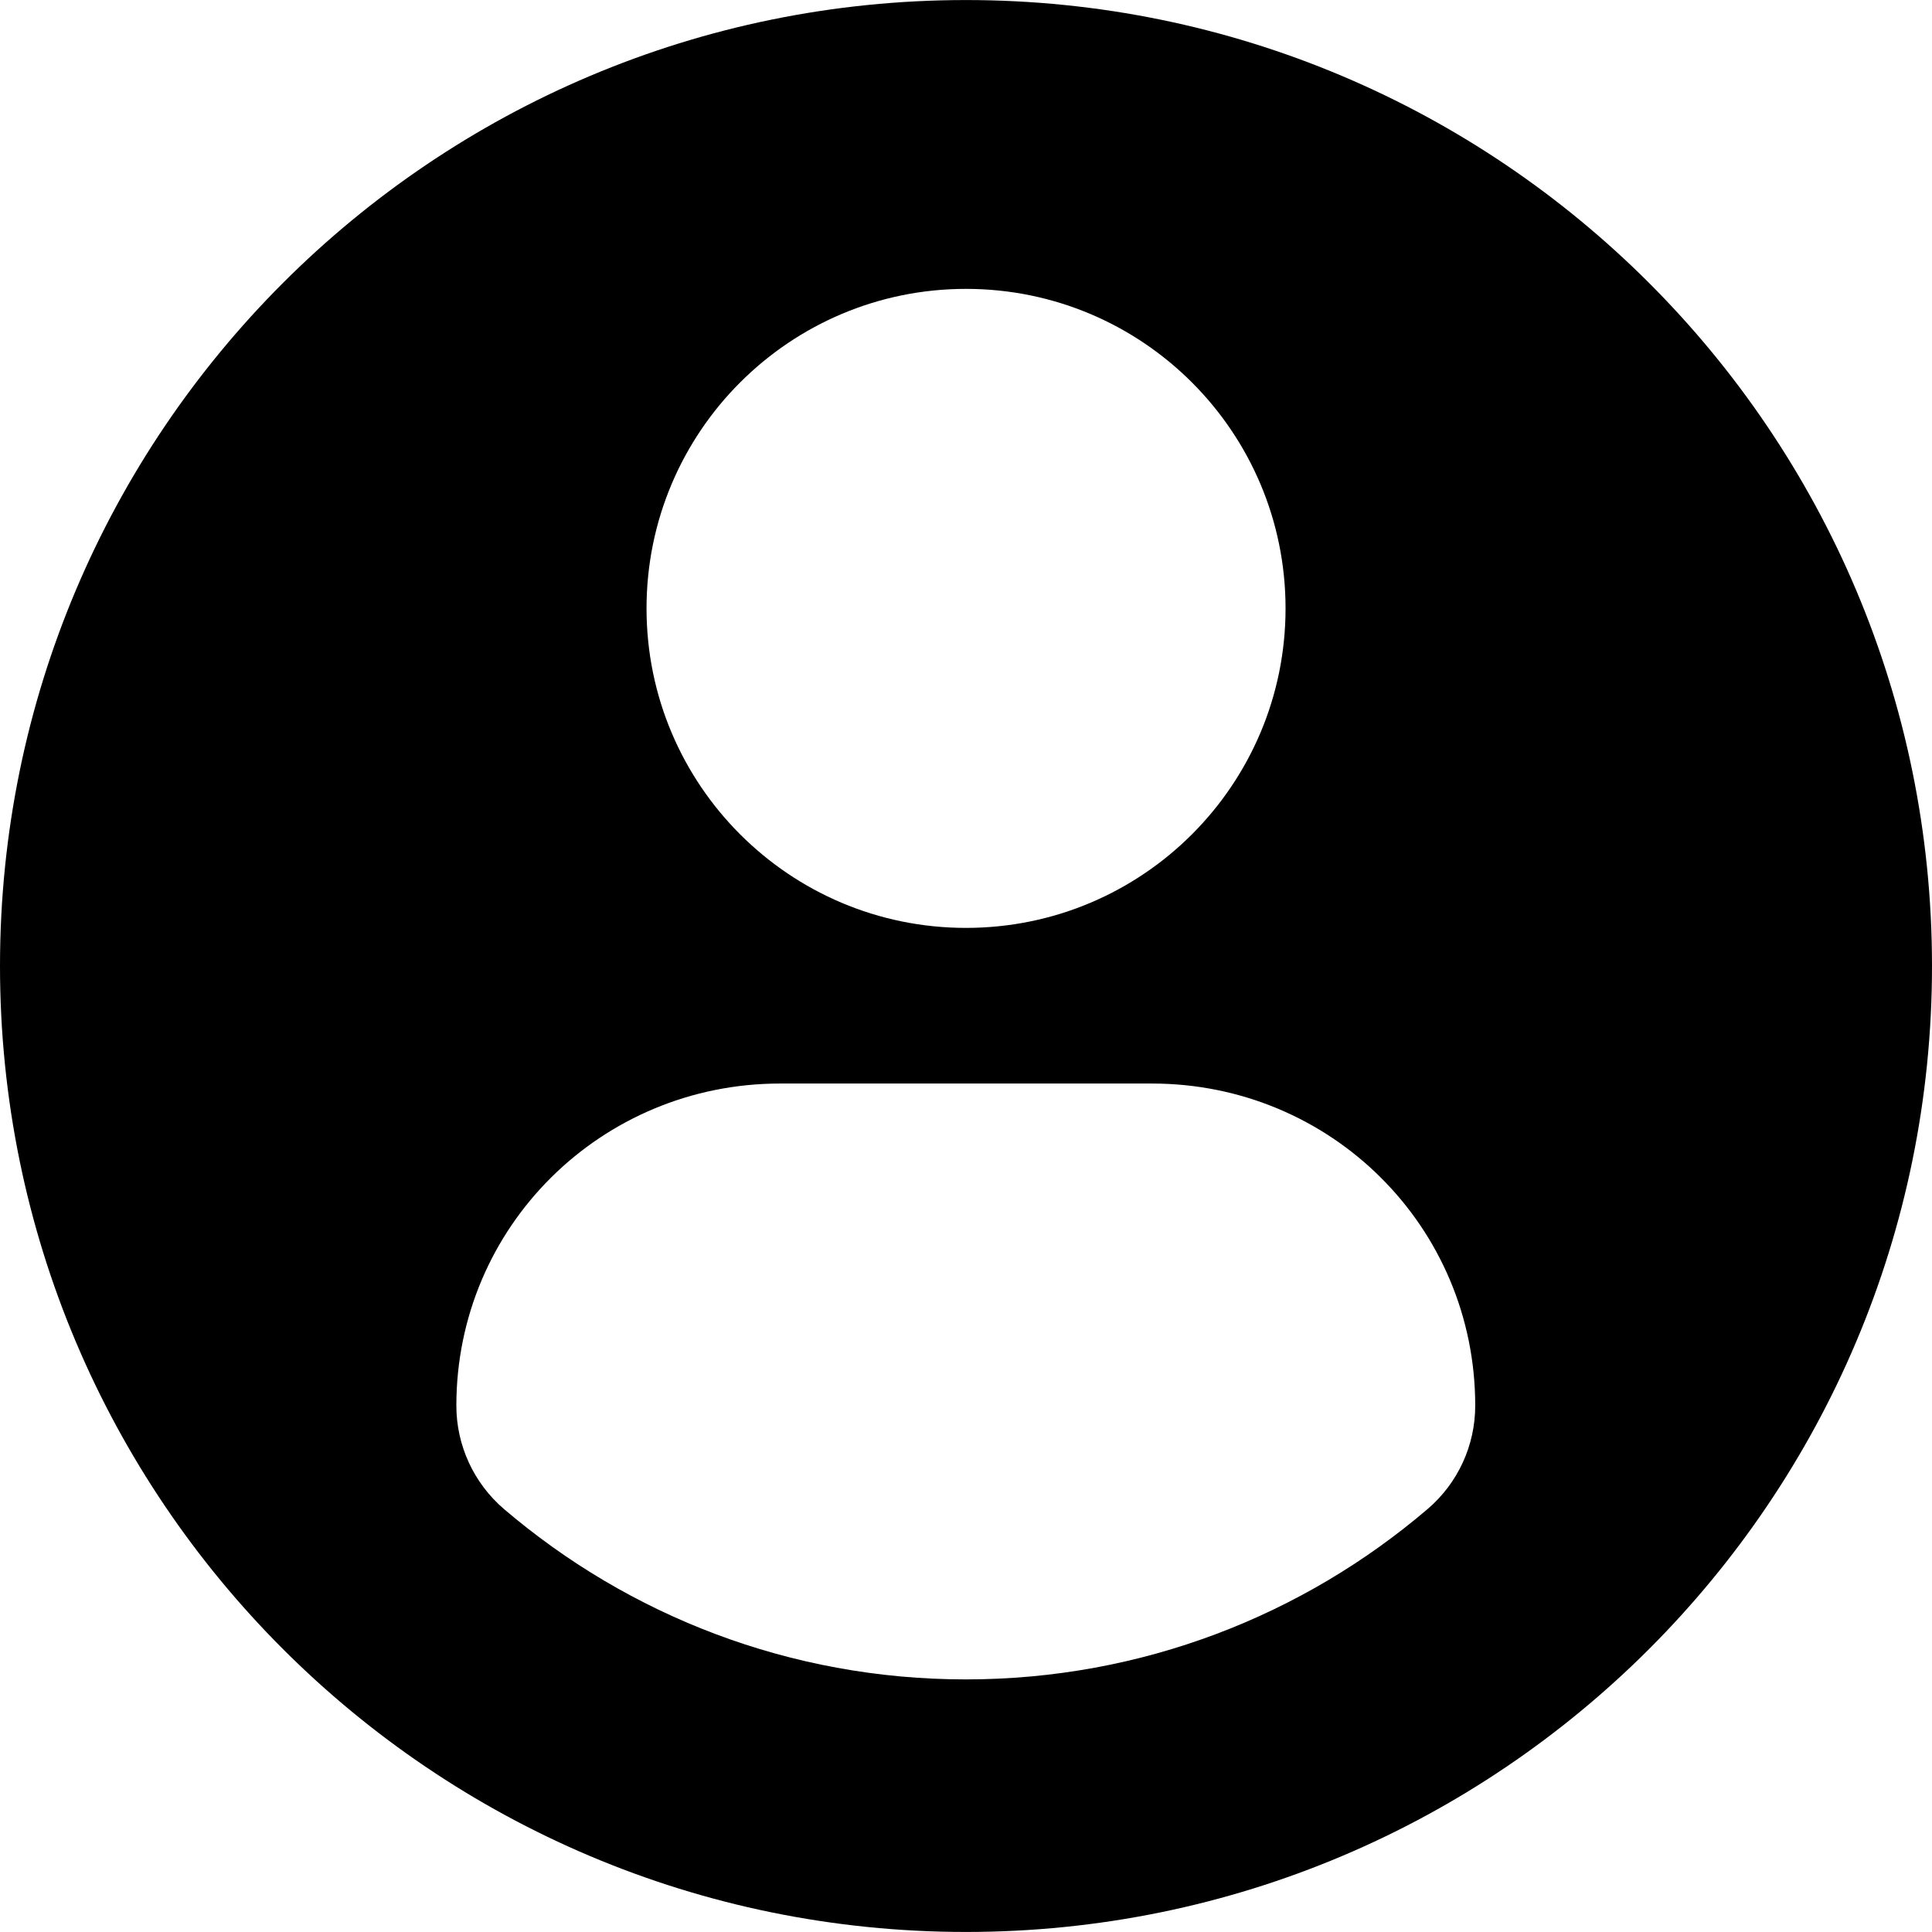
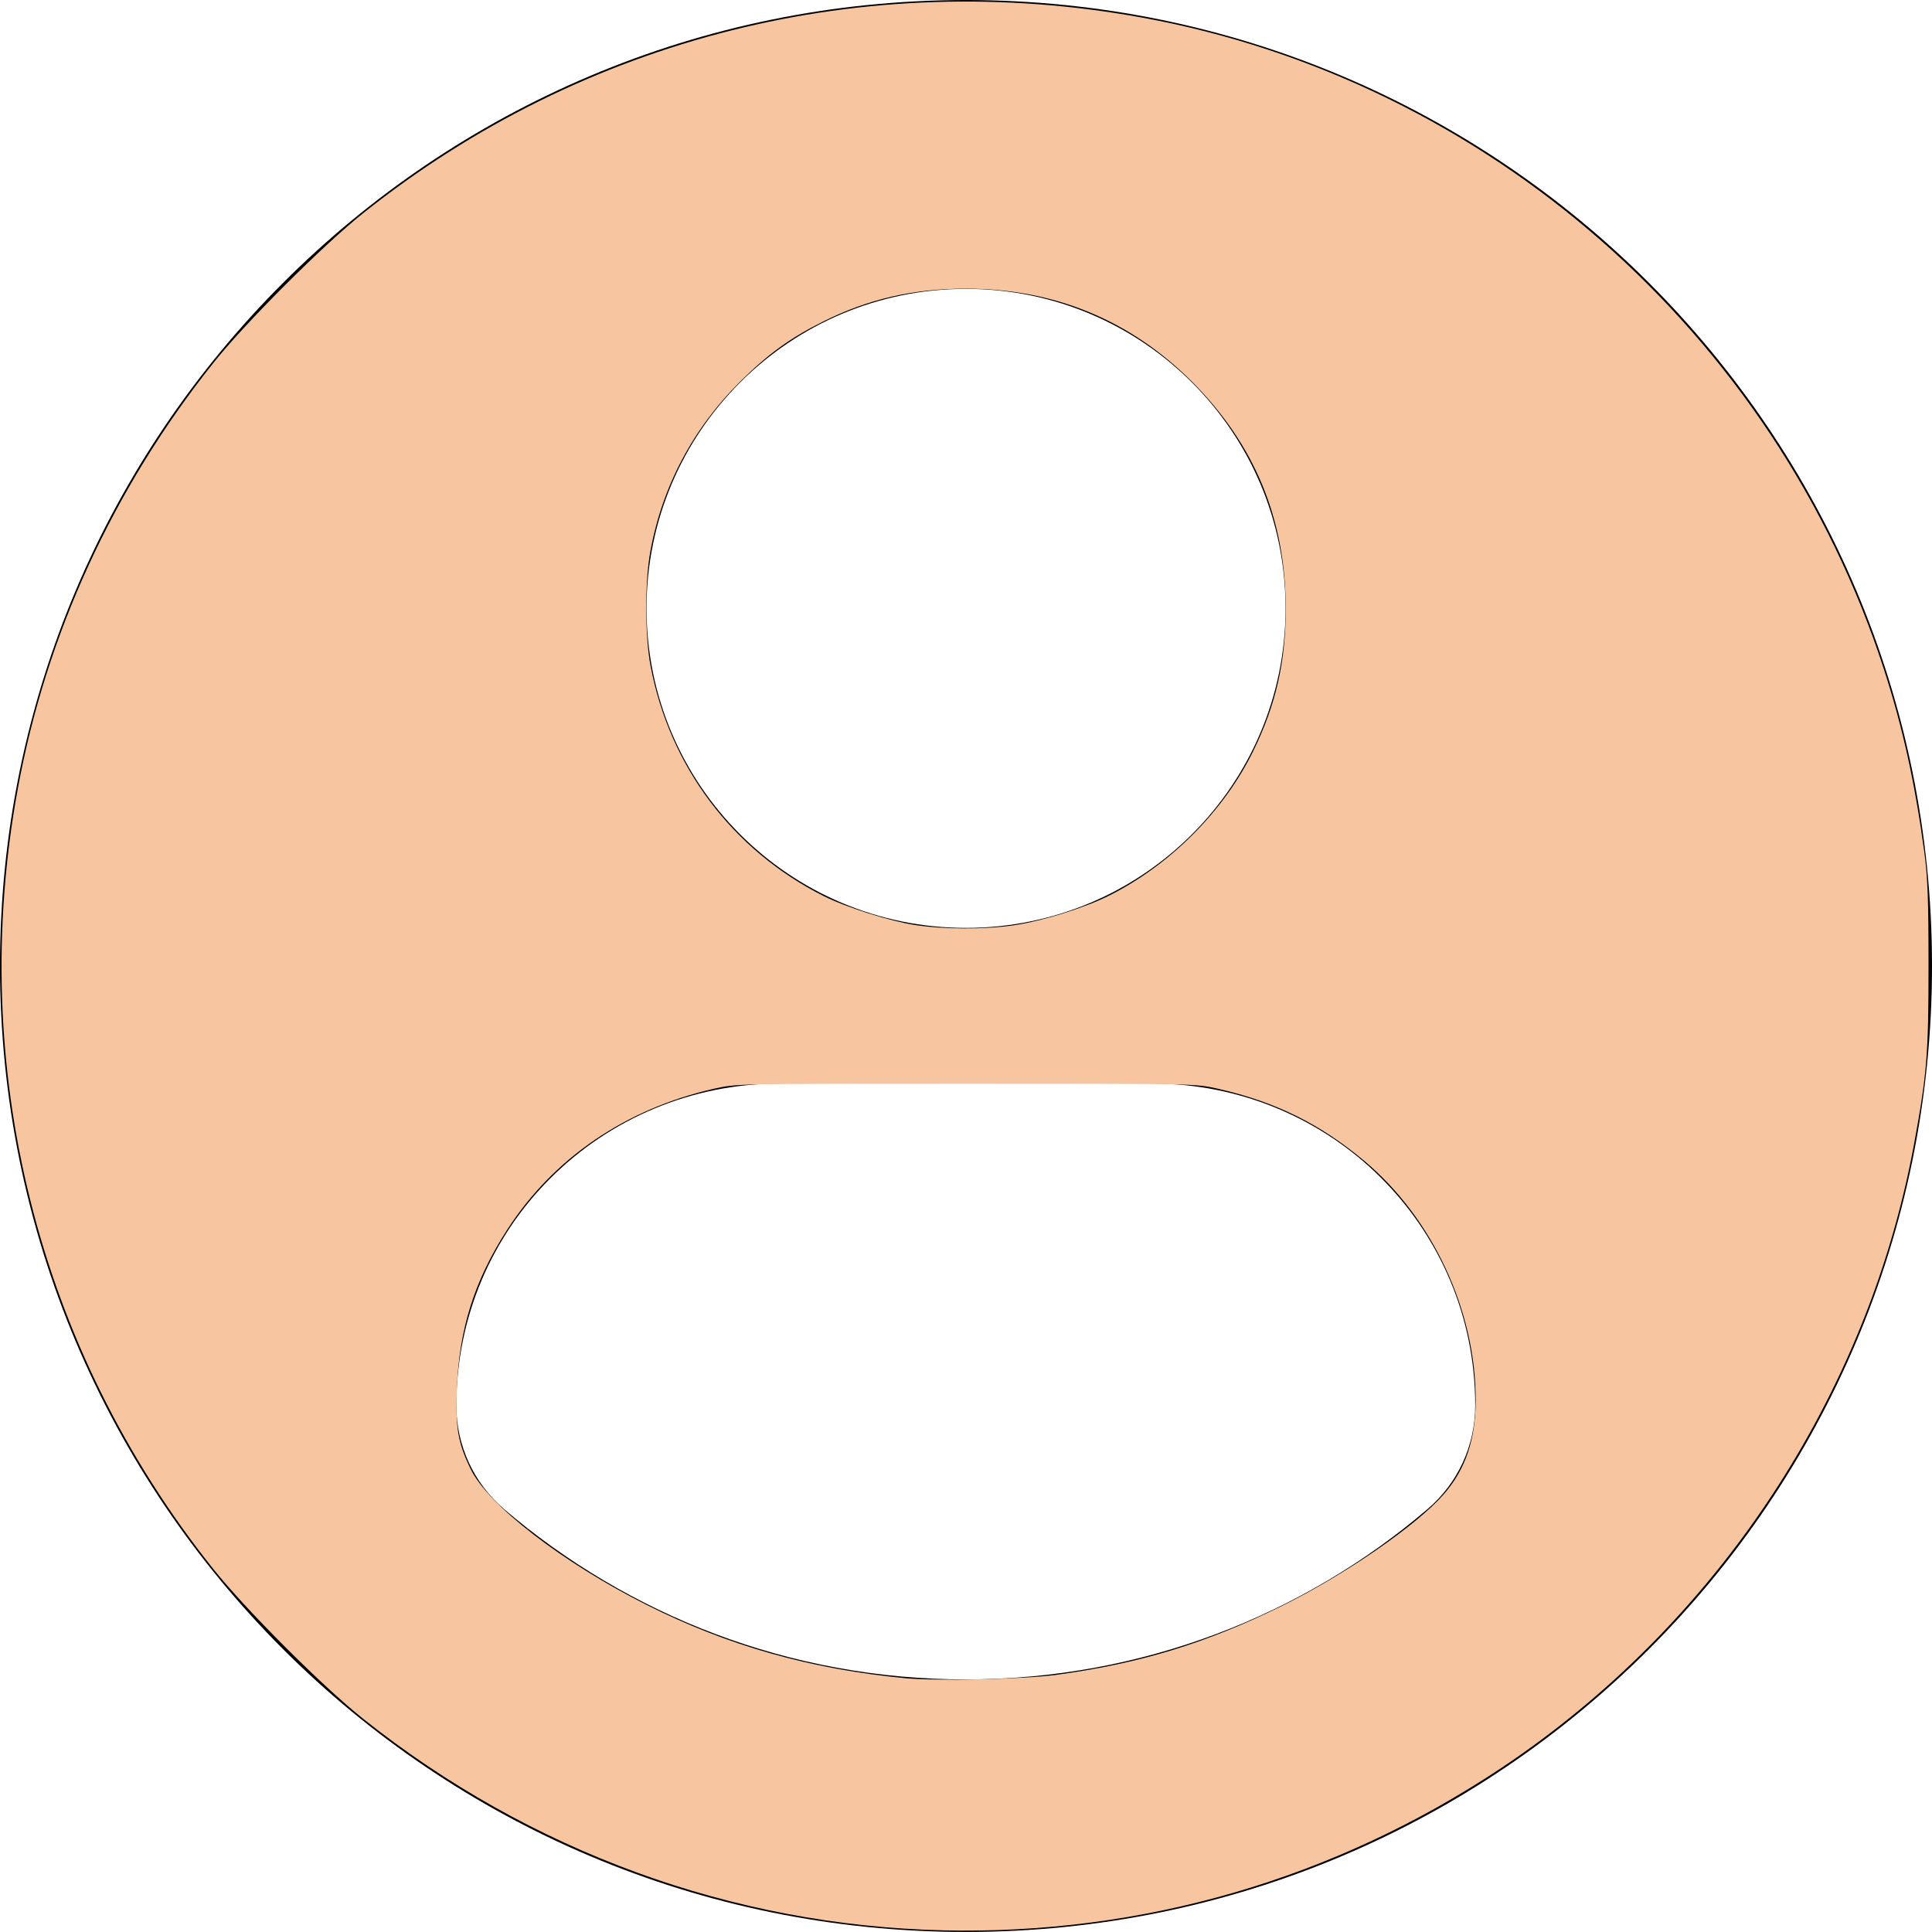
<svg xmlns="http://www.w3.org/2000/svg" version="1.1" id="Capa_1" x="0px" y="0px" width="45.532px" height="45.532px" viewBox="0 0 45.532 45.532" style="enable-background:new 0 0 45.532 45.532;" xml:space="preserve">
-   <g>
-     <path d="M22.766,0.001C10.194,0.001,0,10.193,0,22.766s10.193,22.765,22.766,22.765c12.574,0,22.766-10.192,22.766-22.765   S35.34,0.001,22.766,0.001z M22.766,6.808c4.16,0,7.531,3.372,7.531,7.53c0,4.159-3.371,7.53-7.531,7.53   c-4.158,0-7.529-3.371-7.529-7.53C15.237,10.18,18.608,6.808,22.766,6.808z M22.761,39.579c-4.149,0-7.949-1.511-10.88-4.012   c-0.714-0.609-1.126-1.502-1.126-2.439c0-4.217,3.413-7.592,7.631-7.592h8.762c4.219,0,7.619,3.375,7.619,7.592   c0,0.938-0.41,1.829-1.125,2.438C30.712,38.068,26.911,39.579,22.761,39.579z" />
+   <defs id="defs39" />
+   <g id="g4">
+     <path d="M22.766,0.001C10.194,0.001,0,10.193,0,22.766s10.193,22.765,22.766,22.765c12.574,0,22.766-10.192,22.766-22.765   S35.34,0.001,22.766,0.001z M22.766,6.808c4.16,0,7.531,3.372,7.531,7.53c0,4.159-3.371,7.53-7.531,7.53   c-4.158,0-7.529-3.371-7.529-7.53C15.237,10.18,18.608,6.808,22.766,6.808z M22.761,39.579c-4.149,0-7.949-1.511-10.88-4.012   c-0.714-0.609-1.126-1.502-1.126-2.439c0-4.217,3.413-7.592,7.631-7.592h8.762c4.219,0,7.619,3.375,7.619,7.592   c0,0.938-0.41,1.829-1.125,2.438C30.712,38.068,26.911,39.579,22.761,39.579z" id="path2" />
  </g>
-   <g>
+   <g id="g6">
</g>
-   <g>
+   <g id="g8">
</g>
-   <g>
+   <g id="g10">
</g>
-   <g>
+   <g id="g12">
</g>
-   <g>
+   <g id="g14">
</g>
-   <g>
+   <g id="g16">
</g>
-   <g>
+   <g id="g18">
</g>
-   <g>
+   <g id="g20">
</g>
-   <g>
+   <g id="g22">
</g>
-   <g>
+   <g id="g24">
</g>
-   <g>
+   <g id="g26">
</g>
-   <g>
+   <g id="g28">
</g>
-   <g>
+   <g id="g30">
</g>
-   <g>
+   <g id="g32">
</g>
-   <g>
+   <g id="g34">
</g>
+   <path style="fill:#f7c6a1;stroke-width:0.055;fill-opacity:1" d="M 22.217,45.492 C 17.267,45.377 12.487,43.632 8.558,40.506 7.608,39.751 5.788,37.931 5.025,36.974 0.878,31.775 -0.782,25.153 0.418,18.597 1.084,14.964 2.662,11.527 5.034,8.547 5.783,7.607 7.608,5.782 8.558,5.025 13.756,0.879 20.381,-0.782 26.935,0.418 35.058,1.906 41.834,7.863 44.398,15.772 c 0.441,1.361 0.731,2.673 0.952,4.306 0.081,0.6 0.1,1.11 0.1,2.688 0,2.08 -0.037,2.538 -0.336,4.169 -1.092,5.956 -4.653,11.345 -9.73,14.729 -3.931,2.619 -8.467,3.938 -13.166,3.829 z m 2.688,-6.022 c 1.973,-0.269 3.508,-0.738 5.294,-1.617 1.486,-0.732 3.183,-1.9 3.824,-2.634 0.515,-0.588 0.754,-1.295 0.755,-2.23 0.003,-2.095 -1.016,-4.282 -2.622,-5.627 -1.048,-0.878 -2.098,-1.396 -3.455,-1.704 -0.53,-0.121 -0.56,-0.121 -5.936,-0.121 -5.377,0 -5.406,6.04e-4 -5.936,0.121 -2.089,0.475 -3.792,1.638 -4.884,3.335 -0.765,1.189 -1.124,2.328 -1.177,3.73 -0.035,0.932 0.023,1.273 0.321,1.893 0.411,0.852 2.161,2.205 4.145,3.204 1.913,0.963 3.865,1.516 6.104,1.731 0.728,0.07 2.81,0.023 3.566,-0.08 z M 23.911,21.803 c 0.655,-0.096 1.666,-0.413 2.239,-0.701 1.429,-0.72 2.695,-1.991 3.384,-3.399 0.537,-1.096 0.767,-2.105 0.767,-3.357 0,-2.106 -0.728,-3.869 -2.211,-5.352 -1.453,-1.453 -3.247,-2.191 -5.324,-2.191 -1.243,0 -2.298,0.242 -3.364,0.773 -0.779,0.388 -1.303,0.767 -1.961,1.421 -1.115,1.108 -1.838,2.475 -2.116,4.007 -0.129,0.707 -0.126,1.987 0.006,2.686 0.449,2.375 1.932,4.347 4.081,5.428 0.521,0.262 1.557,0.59 2.147,0.681 0.7,0.107 1.642,0.109 2.352,0.005 z" id="path866" />
</svg>
